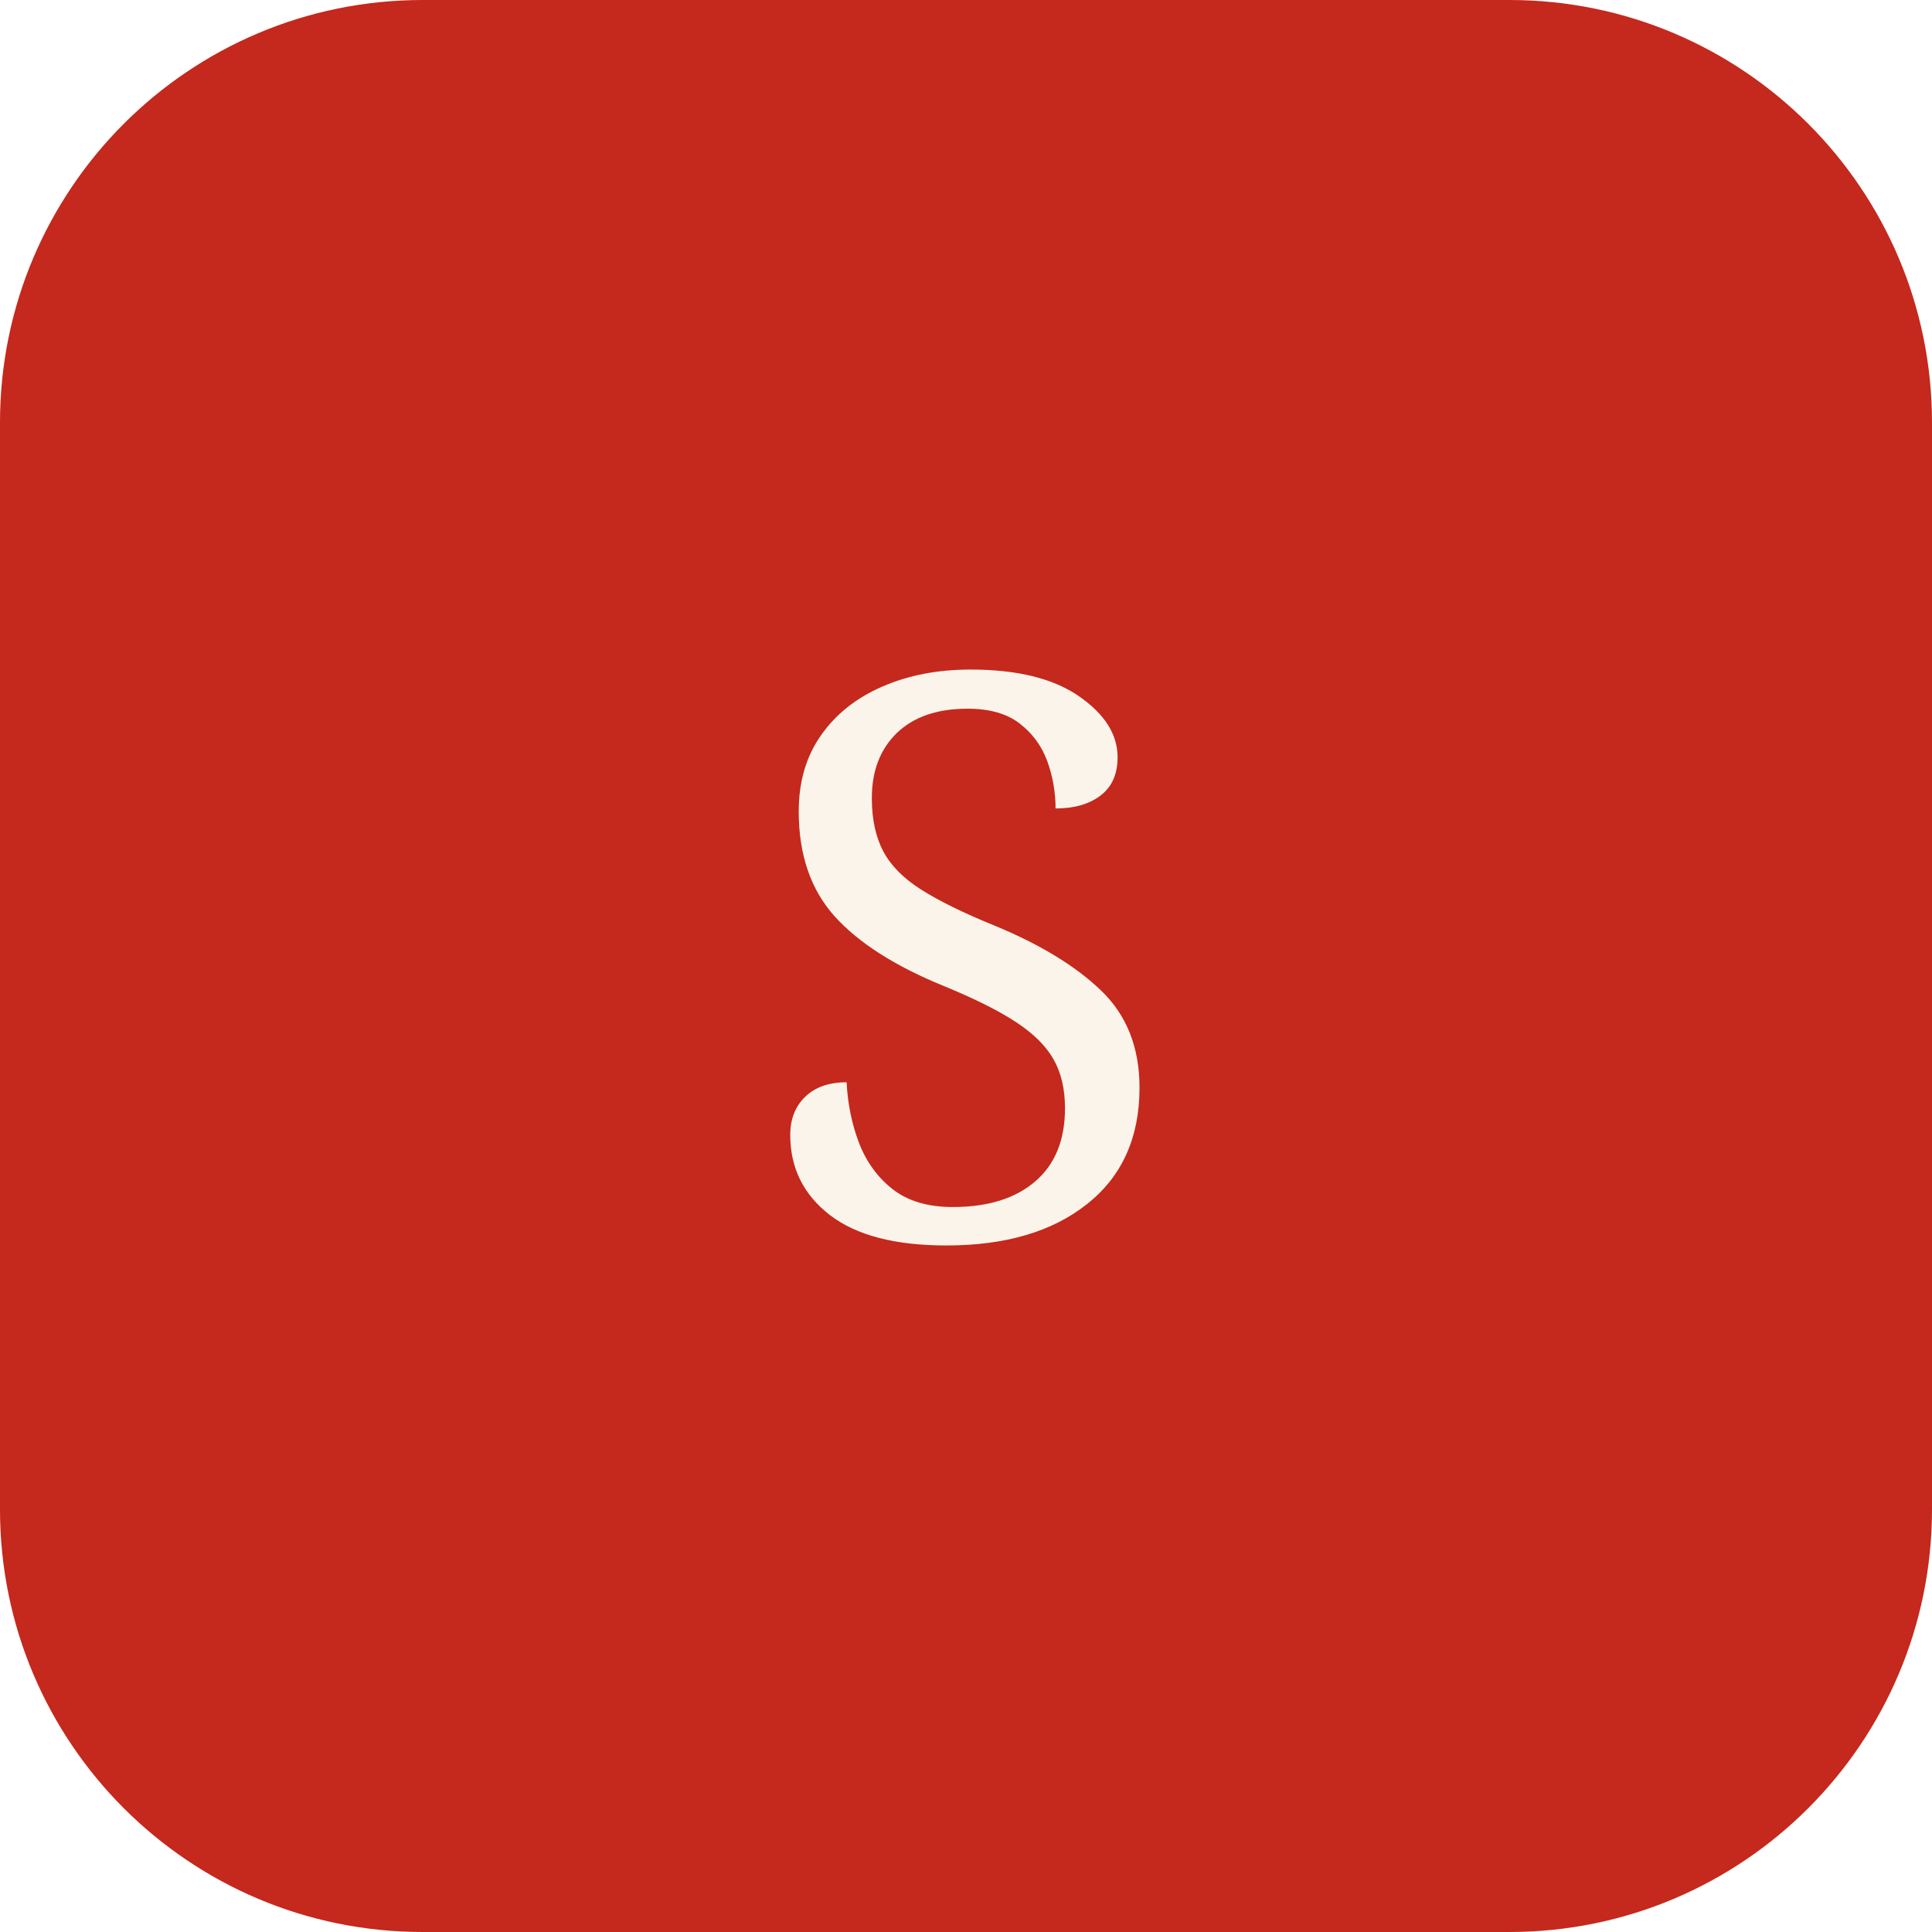
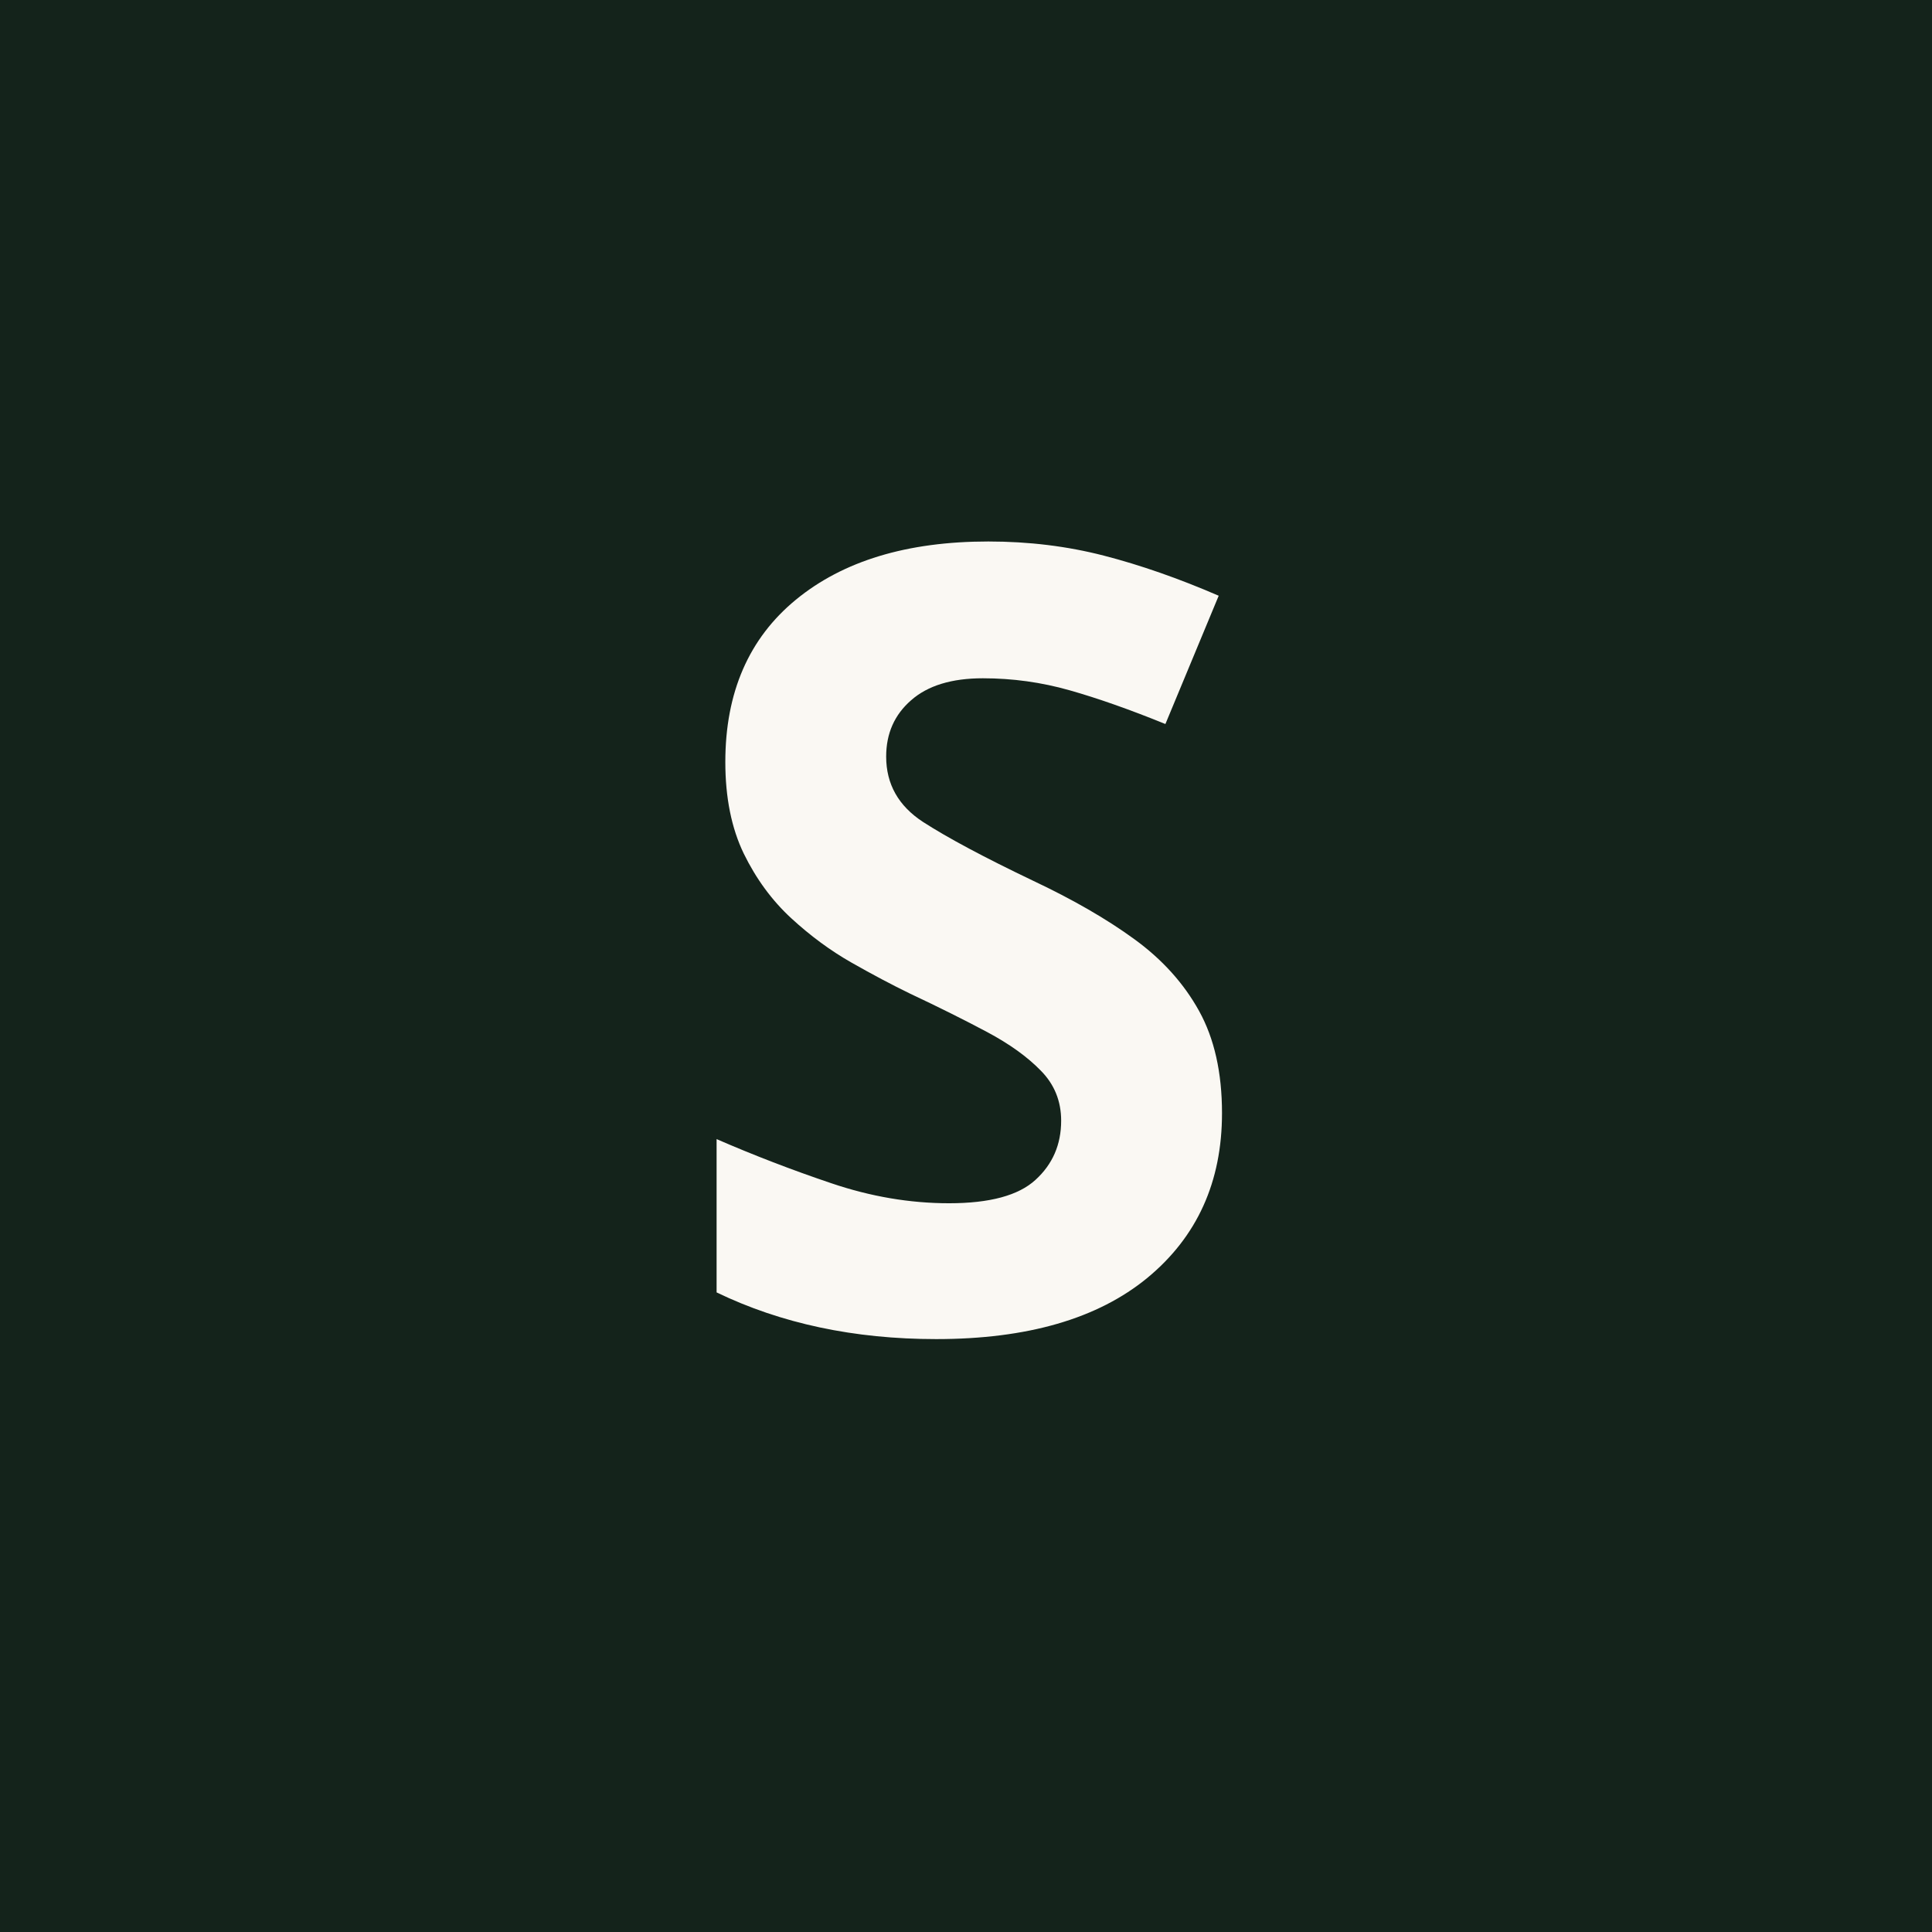
<svg xmlns="http://www.w3.org/2000/svg" viewBox="0 0 128 128">
-   <rect width="128" height="128" rx="28" fill="#C5281C" />
-   <text x="64" y="82" text-anchor="middle" font-family="Georgia, serif" font-size="52" fill="#FAF4EA">S</text>
+   <rect width="128" height="128" fill="#14231B" />
+   <text x="64" y="88" text-anchor="middle" font-family="ui-sans-serif, system-ui, sans-serif" font-weight="800" font-size="72" letter-spacing="-0.06em" fill="#FAF8F3">S</text>
</svg>
